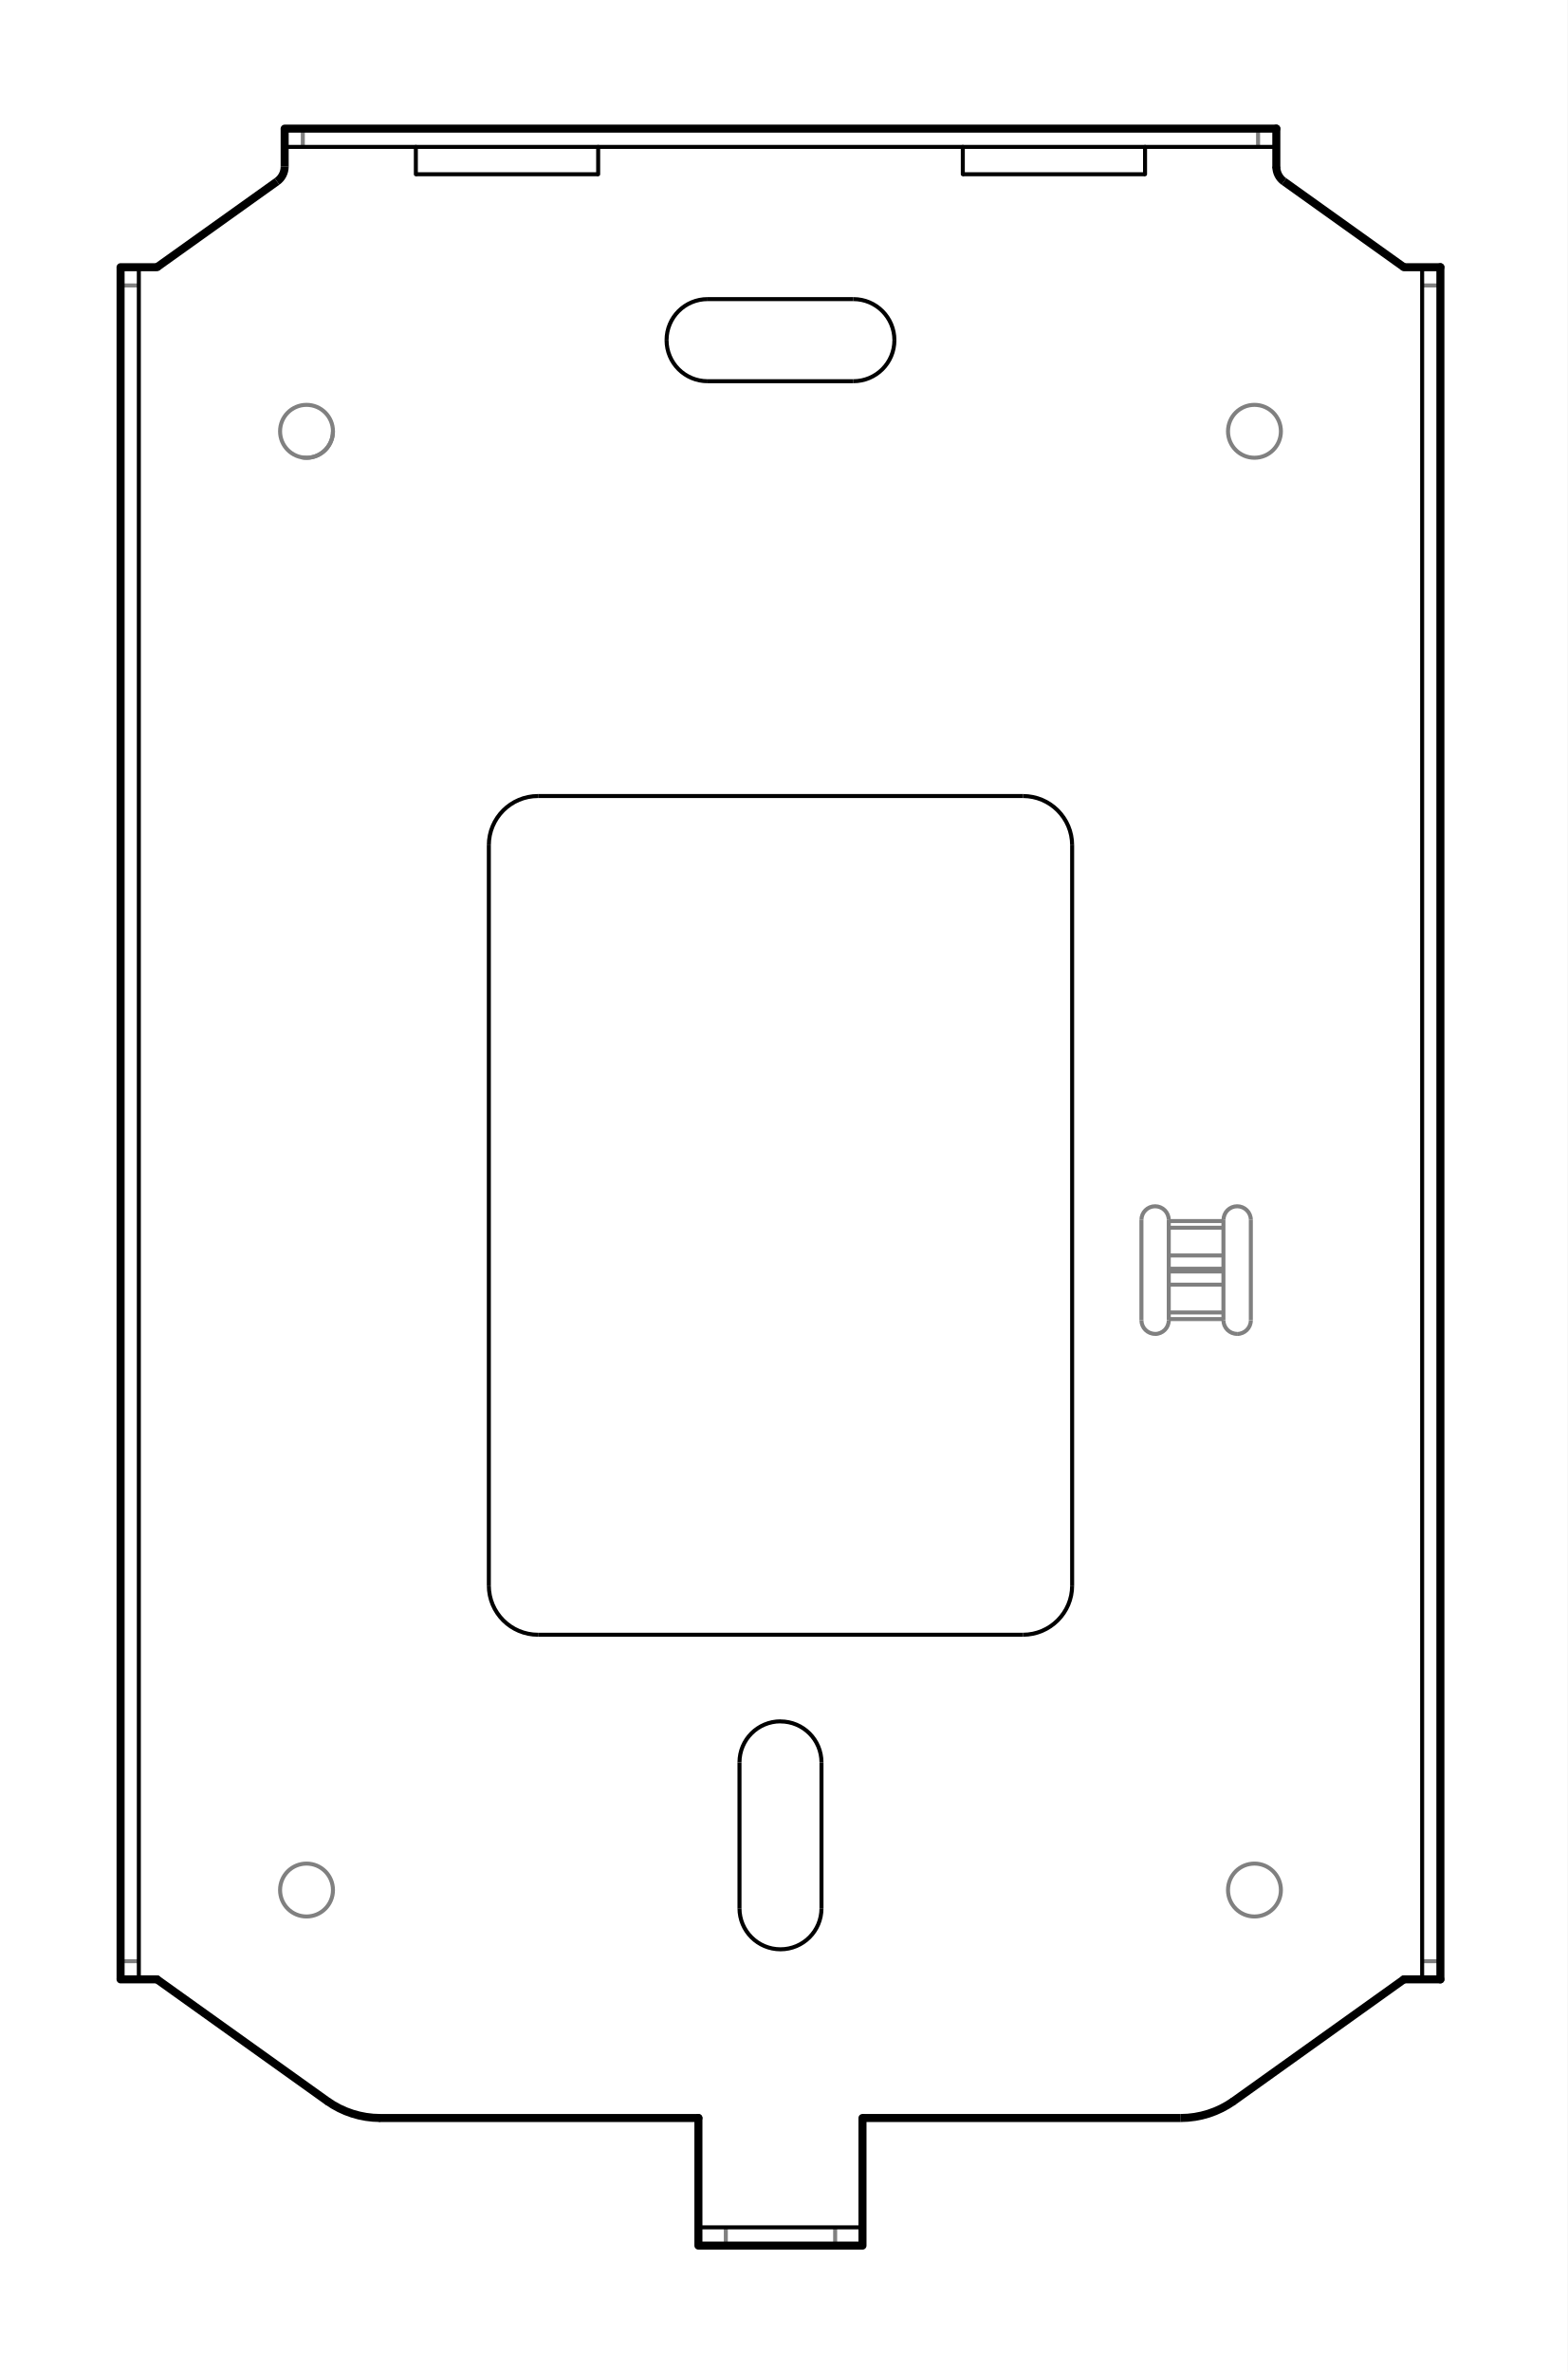
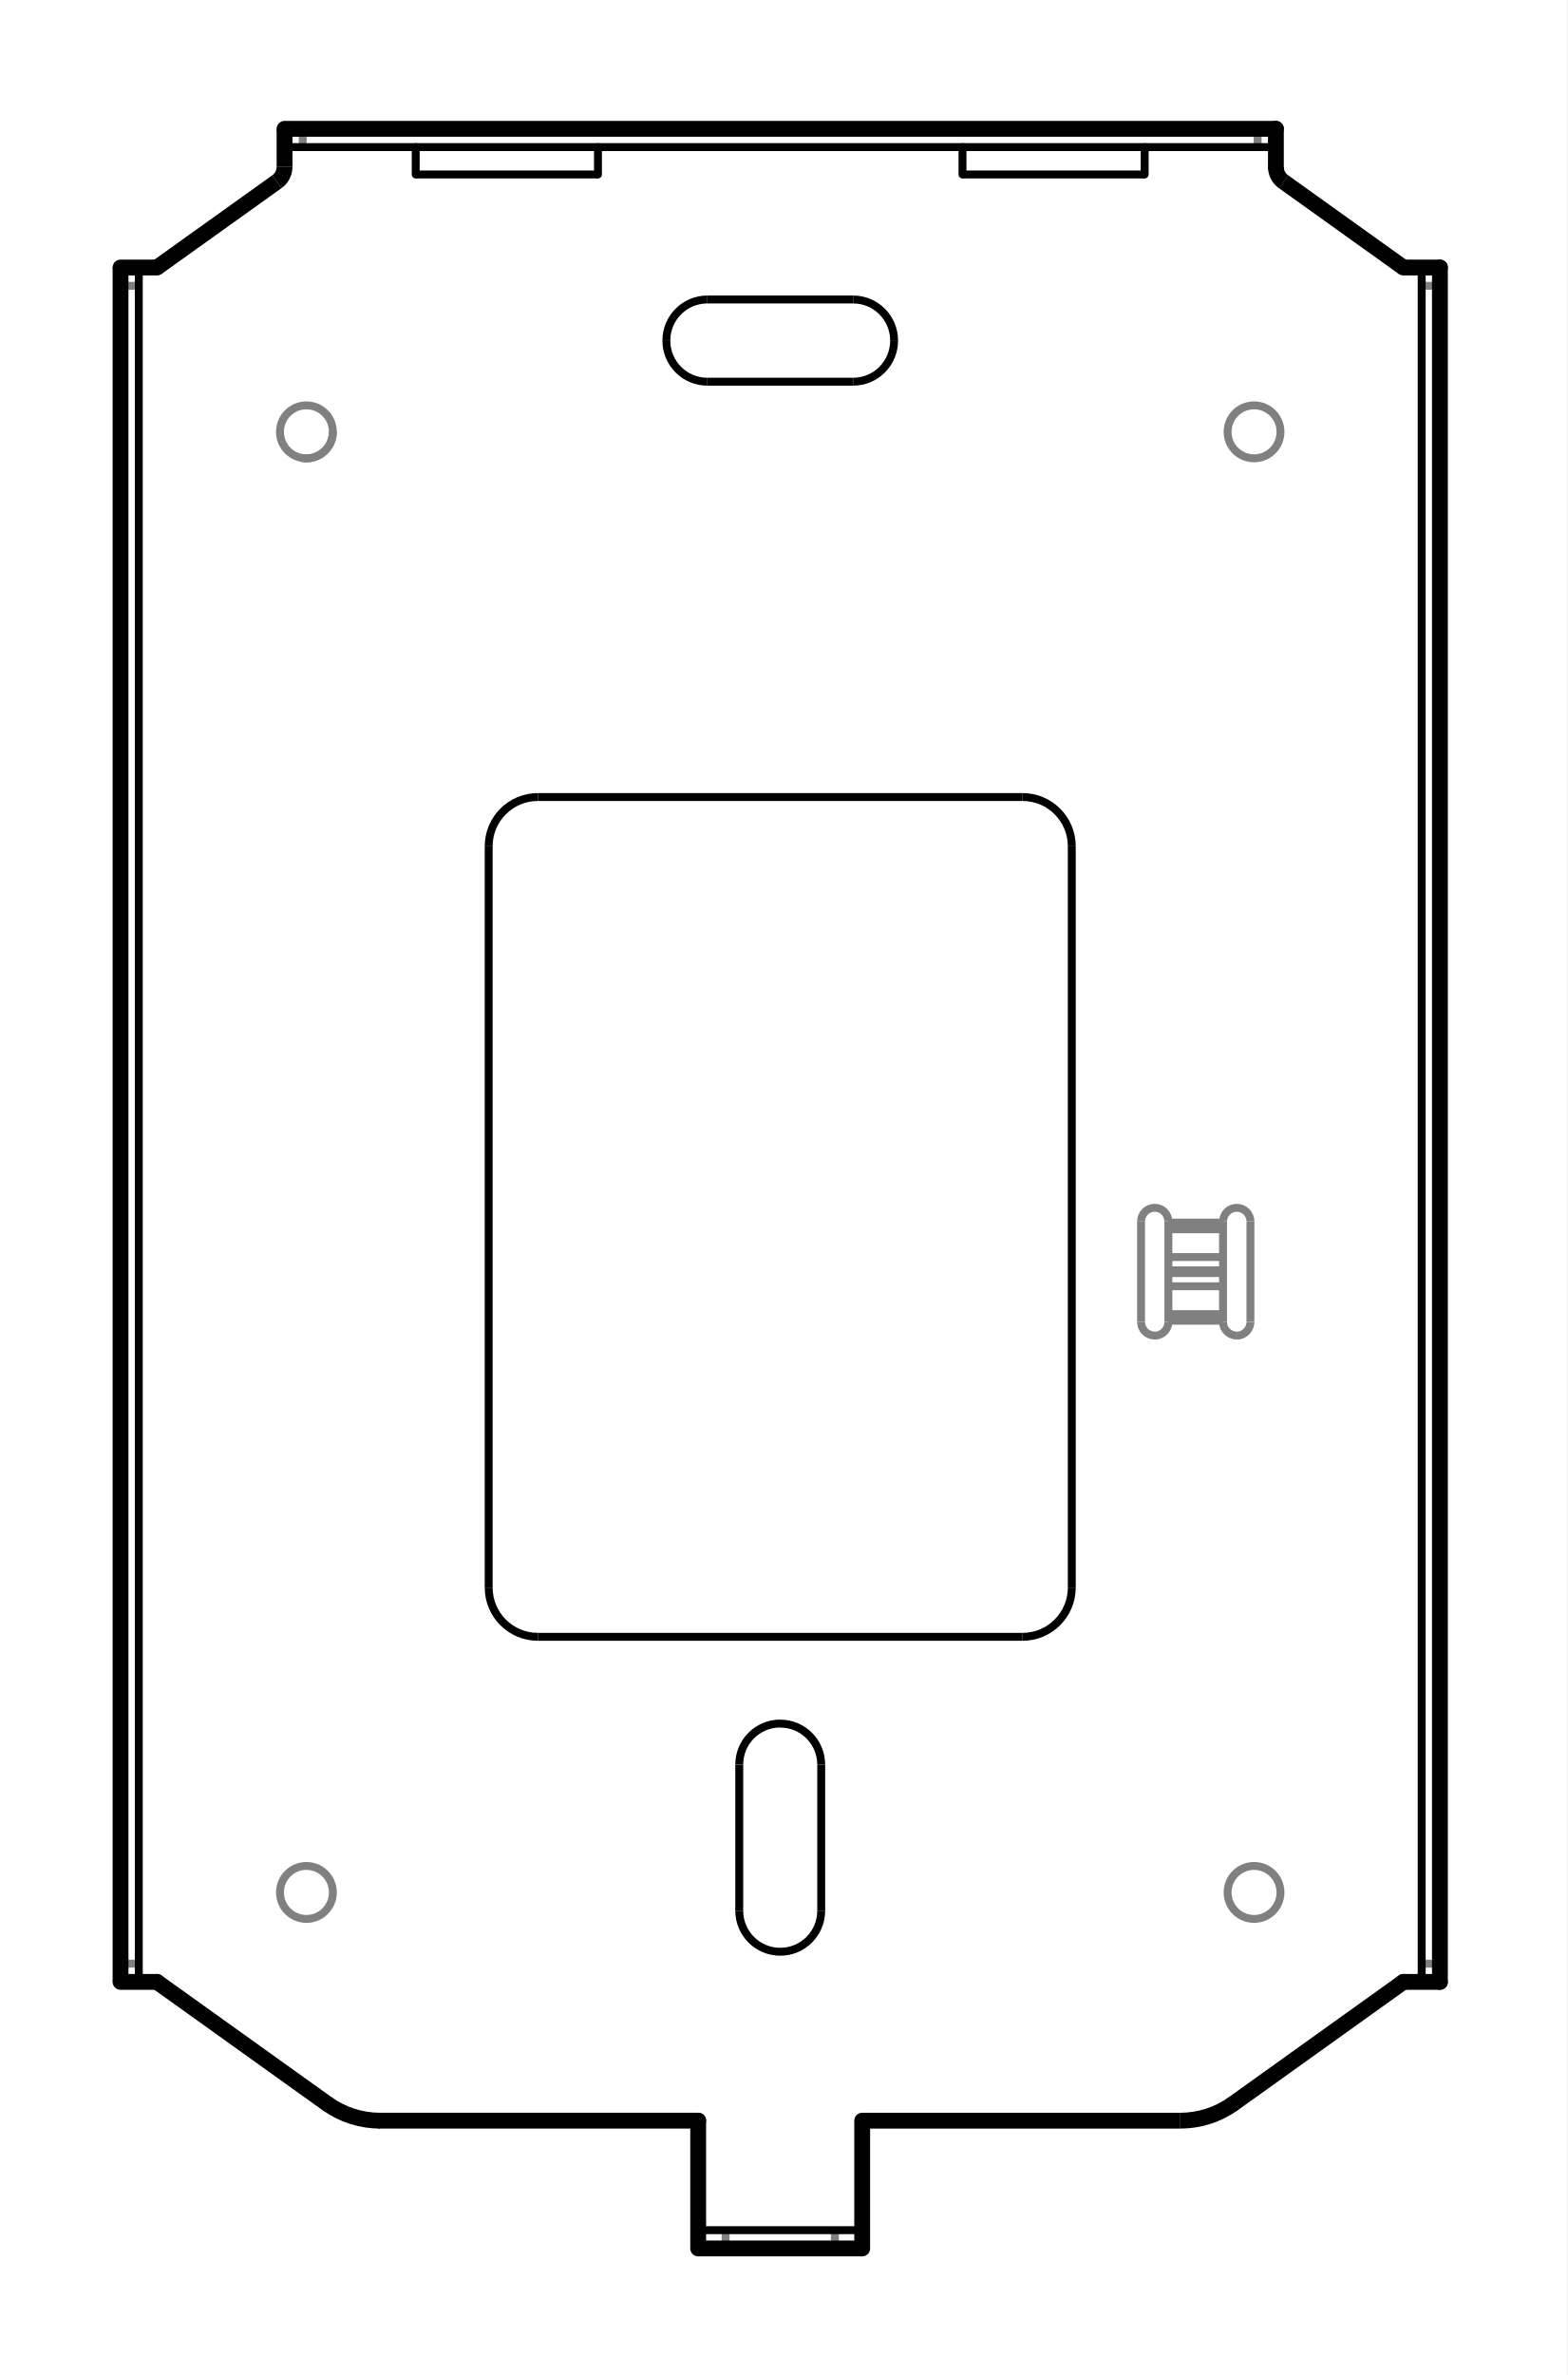
- <svg xmlns="http://www.w3.org/2000/svg" width="195" height="295" viewBox="0 0 195 295" fill="none">
-   <path d="M195 0H0V295H195V0Z" fill="white" />
-   <path d="M15 243.91H17.27" stroke="#808080" stroke-width="0.5" stroke-miterlimit="2" />
-   <path d="M176.91 243.91H179.18" stroke="#808080" stroke-width="0.5" stroke-miterlimit="2" />
-   <path d="M90.29 279.28V277.01" stroke="#808080" stroke-width="0.5" stroke-miterlimit="2" />
-   <path d="M103.89 279.28V277.01" stroke="#808080" stroke-width="0.5" stroke-miterlimit="2" />
-   <path d="M37.67 16V18.27" stroke="#808080" stroke-width="0.5" stroke-miterlimit="2" />
-   <path d="M17.27 35.5H15" stroke="#808080" stroke-width="0.5" stroke-miterlimit="2" />
-   <path d="M156.5 18.27V16" stroke="#808080" stroke-width="0.5" stroke-miterlimit="2" />
-   <path d="M179.18 35.5H176.91" stroke="#808080" stroke-width="0.5" stroke-miterlimit="2" />
-   <path d="M41.42 53.64C41.42 54.63 40.97 55.57 40.21 56.19C39.45 56.82 38.45 57.07 37.48 56.87" stroke="#808080" stroke-width="0.5" stroke-miterlimit="2" />
-   <path d="M159.34 53.64C159.34 51.82 157.87 50.35 156.05 50.35C154.23 50.35 152.76 51.82 152.76 53.64C152.76 55.46 154.23 56.93 156.05 56.93C157.87 56.93 159.34 55.46 159.34 53.64Z" stroke="#808080" stroke-width="0.5" stroke-miterlimit="2" />
-   <path d="M159.34 235.06C159.34 233.24 157.87 231.77 156.05 231.77C154.23 231.77 152.76 233.24 152.76 235.06C152.76 236.88 154.23 238.35 156.05 238.35C157.87 238.35 159.34 236.88 159.34 235.06Z" stroke="#808080" stroke-width="0.5" stroke-miterlimit="2" />
-   <path d="M41.42 53.64C41.42 51.82 39.95 50.35 38.13 50.35C36.31 50.35 34.84 51.82 34.84 53.64C34.84 55.46 36.31 56.93 38.13 56.93C39.95 56.93 41.42 55.46 41.42 53.64Z" stroke="#808080" stroke-width="0.5" stroke-miterlimit="2" />
-   <path d="M41.42 235.06C41.42 233.24 39.95 231.77 38.13 231.77C36.31 231.77 34.84 233.24 34.84 235.06C34.84 236.88 36.31 238.35 38.13 238.35C39.95 238.35 41.42 236.88 41.42 235.06Z" stroke="#808080" stroke-width="0.5" stroke-miterlimit="2" />
-   <path d="M34.46 22.57L19.53 33.23" stroke="black" stroke-miterlimit="2" />
-   <path d="M107.29 279.28H86.88" stroke="black" stroke-miterlimit="2" />
-   <path d="M86.88 277.01H107.29" stroke="black" stroke-width="0.5" stroke-miterlimit="2" />
-   <path d="M19.53 246.17L40.7 261.3" stroke="black" stroke-miterlimit="2" stroke-linecap="round" />
-   <path d="M47.3 263.41H86.88" stroke="black" stroke-miterlimit="2" stroke-linecap="round" />
-   <path d="M107.29 263.41H146.88" stroke="black" stroke-miterlimit="2" />
-   <path d="M15 246.17V33.23" stroke="black" stroke-miterlimit="2" />
-   <path d="M17.27 246.17V33.23" stroke="black" stroke-width="0.5" stroke-miterlimit="2" />
-   <path d="M15 246.17H19.53" stroke="black" stroke-miterlimit="2" stroke-linecap="round" />
-   <path d="M174.64 246.17H179.18" stroke="black" stroke-miterlimit="2" stroke-linecap="round" />
-   <path d="M35.41 20.73V16" stroke="black" stroke-miterlimit="2" />
-   <path d="M51.73 18.27V21.67" stroke="black" stroke-width="0.5" stroke-miterlimit="2" stroke-linecap="round" />
-   <path d="M60.81 197.19V105.12" stroke="black" stroke-width="0.5" stroke-miterlimit="2" />
-   <path d="M127.25 203.31H66.93" stroke="black" stroke-width="0.5" stroke-miterlimit="2" />
-   <path d="M74.41 21.67V18.27" stroke="black" stroke-width="0.5" stroke-miterlimit="2" stroke-linecap="round" />
-   <path d="M86.88 279.28V263.41" stroke="black" stroke-miterlimit="2" stroke-linecap="round" />
-   <path d="M91.99 237.33V219.19" stroke="black" stroke-width="0.5" stroke-miterlimit="2" />
-   <path d="M145.39 164.05H152.19" stroke="#808080" stroke-width="0.5" stroke-miterlimit="2" />
-   <path d="M145.39 163.23H152.19" stroke="#808080" stroke-width="0.5" stroke-miterlimit="2" />
-   <path d="M102.19 219.19V237.33" stroke="black" stroke-width="0.5" stroke-miterlimit="2" />
-   <path d="M107.29 279.28V263.41" stroke="black" stroke-miterlimit="2" stroke-linecap="round" />
-   <path d="M152.19 159.77H145.39" stroke="#808080" stroke-width="0.5" stroke-miterlimit="2" />
-   <path d="M152.19 158.13H145.39" stroke="#808080" stroke-width="0.5" stroke-miterlimit="2" />
-   <path d="M152.19 157.79H145.39" stroke="#808080" stroke-width="0.5" stroke-miterlimit="2" />
-   <path d="M152.19 156.14H145.39" stroke="#808080" stroke-width="0.5" stroke-miterlimit="2" />
-   <path d="M152.19 152.69H145.39" stroke="#808080" stroke-width="0.5" stroke-miterlimit="2" />
-   <path d="M152.19 151.86H145.39" stroke="#808080" stroke-width="0.5" stroke-miterlimit="2" />
-   <path d="M119.77 18.27V21.67" stroke="black" stroke-width="0.5" stroke-miterlimit="2" stroke-linecap="round" />
-   <path d="M133.37 105.12V197.19" stroke="black" stroke-width="0.5" stroke-miterlimit="2" />
-   <path d="M141.99 164.19V151.72" stroke="#808080" stroke-width="0.5" stroke-miterlimit="2" />
-   <path d="M142.44 21.67V18.27" stroke="black" stroke-width="0.5" stroke-miterlimit="2" stroke-linecap="round" />
-   <path d="M145.39 164.19V151.72" stroke="#808080" stroke-width="0.5" stroke-miterlimit="2" />
-   <path d="M152.19 164.19V151.72" stroke="#808080" stroke-width="0.5" stroke-miterlimit="2" />
-   <path d="M155.6 151.72V164.19" stroke="#808080" stroke-width="0.5" stroke-miterlimit="2" />
-   <path d="M158.77 20.73V16" stroke="black" stroke-miterlimit="2" stroke-linecap="round" />
-   <path d="M66.93 99H127.25" stroke="black" stroke-width="0.5" stroke-miterlimit="2" />
-   <path d="M176.91 246.17V33.23" stroke="black" stroke-width="0.5" stroke-miterlimit="2" />
-   <path d="M179.18 246.17V33.23" stroke="black" stroke-miterlimit="2" stroke-linecap="round" />
-   <path d="M153.47 261.3L174.64 246.17" stroke="black" stroke-miterlimit="2" stroke-linecap="round" />
-   <path d="M106.16 47.41H88.02" stroke="black" stroke-width="0.5" stroke-miterlimit="2" />
-   <path d="M88.02 37.2H106.16" stroke="black" stroke-width="0.5" stroke-miterlimit="2" />
-   <path d="M15 33.23H19.53" stroke="black" stroke-miterlimit="2" stroke-linecap="round" />
-   <path d="M174.64 33.23H179.18" stroke="black" stroke-miterlimit="2" stroke-linecap="round" />
-   <path d="M142.44 21.67H119.77" stroke="black" stroke-width="0.5" stroke-miterlimit="2" />
-   <path d="M74.41 21.67H51.73" stroke="black" stroke-width="0.5" stroke-miterlimit="2" />
-   <path d="M35.41 18.27H158.77" stroke="black" stroke-width="0.5" stroke-miterlimit="2" />
-   <path d="M35.41 16H158.77" stroke="black" stroke-miterlimit="2" stroke-linecap="round" />
-   <path d="M174.64 33.23L159.72 22.57" stroke="black" stroke-miterlimit="2" />
-   <path d="M146.88 263.41C149.24 263.41 151.55 262.67 153.47 261.3" stroke="black" stroke-miterlimit="2" />
-   <path d="M40.7 261.3C42.62 262.67 44.93 263.41 47.29 263.41" stroke="black" stroke-miterlimit="2" />
-   <path d="M66.93 99C63.55 99 60.81 101.74 60.81 105.12" stroke="black" stroke-width="0.5" stroke-miterlimit="2" />
-   <path d="M133.37 105.12C133.37 101.74 130.63 99 127.25 99" stroke="black" stroke-width="0.5" stroke-miterlimit="2" />
-   <path d="M127.25 203.31C130.63 203.31 133.37 200.57 133.37 197.19" stroke="black" stroke-width="0.5" stroke-miterlimit="2" />
-   <path d="M60.81 197.19C60.81 200.57 63.55 203.31 66.93 203.31" stroke="black" stroke-width="0.5" stroke-miterlimit="2" />
-   <path d="M97.09 214.08C94.27 214.08 91.99 216.36 91.99 219.18M102.19 219.19C102.19 216.37 99.91 214.09 97.09 214.09" stroke="black" stroke-width="0.5" stroke-miterlimit="2" />
-   <path d="M102.19 237.33C102.19 240.15 99.91 242.43 97.09 242.43C94.27 242.43 91.99 240.15 91.99 237.33" stroke="black" stroke-width="0.5" stroke-miterlimit="2" />
-   <path d="M82.92 42.31C82.92 45.13 85.2 47.41 88.02 47.41M88.02 37.2C85.2 37.2 82.92 39.48 82.92 42.3" stroke="black" stroke-width="0.5" stroke-miterlimit="2" />
-   <path d="M106.16 37.2C108.98 37.2 111.26 39.48 111.26 42.3M111.26 42.31C111.26 45.13 108.98 47.41 106.16 47.41" stroke="black" stroke-width="0.5" stroke-miterlimit="2" />
-   <path d="M158.77 20.73C158.77 21.46 159.12 22.15 159.72 22.58" stroke="black" stroke-miterlimit="2" />
-   <path d="M34.46 22.57C35.06 22.14 35.41 21.46 35.41 20.72" stroke="black" stroke-miterlimit="2" />
-   <path d="M141.99 151.72C141.99 150.78 142.75 150.02 143.69 150.02C144.63 150.02 145.39 150.78 145.39 151.72" stroke="#808080" stroke-width="0.5" stroke-miterlimit="2" />
-   <path d="M143.69 165.9C144.63 165.9 145.39 165.14 145.39 164.2M141.99 164.19C141.99 165.13 142.75 165.89 143.69 165.89" stroke="#808080" stroke-width="0.5" stroke-miterlimit="2" />
-   <path d="M153.9 165.9C154.84 165.9 155.6 165.14 155.6 164.2M152.19 164.19C152.19 165.13 152.95 165.89 153.89 165.89" stroke="#808080" stroke-width="0.5" stroke-miterlimit="2" />
-   <path d="M152.2 151.72C152.2 150.78 152.96 150.02 153.9 150.02C154.84 150.02 155.6 150.78 155.6 151.72" stroke="#808080" stroke-width="0.5" stroke-miterlimit="2" />
+ <svg xmlns="http://www.w3.org/2000/svg" width="99" height="150" viewBox="0 0 99 150" fill="none">
+   <path d="M99 0H0V150H99V0Z" fill="white" />
+   <path d="M7.615 124.022H8.768" stroke="#808080" stroke-width="0.5" stroke-miterlimit="2" />
+   <path d="M89.816 124.022H90.968" stroke="#808080" stroke-width="0.5" stroke-miterlimit="2" />
+   <path d="M45.839 142.007V140.853" stroke="#808080" stroke-width="0.5" stroke-miterlimit="2" />
+   <path d="M52.744 142.007V140.853" stroke="#808080" stroke-width="0.5" stroke-miterlimit="2" />
+   <path d="M19.125 8.136V9.29" stroke="#808080" stroke-width="0.5" stroke-miterlimit="2" />
+   <path d="M8.768 18.051H7.615" stroke="#808080" stroke-width="0.5" stroke-miterlimit="2" />
+   <path d="M79.454 9.29V8.136" stroke="#808080" stroke-width="0.5" stroke-miterlimit="2" />
+   <path d="M90.968 18.051H89.816" stroke="#808080" stroke-width="0.5" stroke-miterlimit="2" />
+   <path d="M21.029 27.275C21.029 27.778 20.8 28.256 20.414 28.571C20.029 28.892 19.521 29.019 19.028 28.917" stroke="#808080" stroke-width="0.5" stroke-miterlimit="2" />
+   <path d="M80.896 27.275C80.896 26.349 80.15 25.602 79.225 25.602C78.302 25.602 77.555 26.349 77.555 27.275C77.555 28.2 78.302 28.947 79.225 28.947C80.15 28.947 80.896 28.2 80.896 27.275Z" stroke="#808080" stroke-width="0.5" stroke-miterlimit="2" />
+   <path d="M80.896 119.522C80.896 118.597 80.15 117.849 79.225 117.849C78.302 117.849 77.555 118.597 77.555 119.522C77.555 120.447 78.302 121.195 79.225 121.195C80.15 121.195 80.896 120.447 80.896 119.522Z" stroke="#808080" stroke-width="0.5" stroke-miterlimit="2" />
+   <path d="M21.029 27.275C21.029 26.349 20.282 25.602 19.358 25.602C18.434 25.602 17.688 26.349 17.688 27.275C17.688 28.2 18.434 28.947 19.358 28.947C20.282 28.947 21.029 28.2 21.029 27.275Z" stroke="#808080" stroke-width="0.5" stroke-miterlimit="2" />
+   <path d="M21.029 119.522C21.029 118.597 20.282 117.849 19.358 117.849C18.434 117.849 17.688 118.597 17.688 119.522C17.688 120.447 18.434 121.195 19.358 121.195C20.282 121.195 21.029 120.447 21.029 119.522Z" stroke="#808080" stroke-width="0.5" stroke-miterlimit="2" />
+   <path d="M17.495 11.476L9.915 16.897" stroke="black" stroke-miterlimit="2" />
+   <path d="M54.47 142.007H44.108" stroke="black" stroke-miterlimit="2" />
+   <path d="M44.108 140.853H54.47" stroke="black" stroke-width="0.5" stroke-miterlimit="2" />
+   <path d="M9.915 125.171L20.663 132.864" stroke="black" stroke-miterlimit="2" stroke-linecap="round" />
+   <path d="M24.014 133.937H44.108" stroke="black" stroke-miterlimit="2" stroke-linecap="round" />
+   <path d="M54.47 133.937H74.57" stroke="black" stroke-miterlimit="2" />
+   <path d="M7.615 125.171V16.897" stroke="black" stroke-miterlimit="2" />
+   <path d="M8.768 125.171V16.897" stroke="black" stroke-width="0.5" stroke-miterlimit="2" />
+   <path d="M7.615 125.171H9.915" stroke="black" stroke-miterlimit="2" stroke-linecap="round" />
+   <path d="M88.664 125.171H90.969" stroke="black" stroke-miterlimit="2" stroke-linecap="round" />
+   <path d="M17.977 10.541V8.136" stroke="black" stroke-miterlimit="2" />
+   <path d="M26.263 9.29V11.019" stroke="black" stroke-width="0.5" stroke-miterlimit="2" stroke-linecap="round" />
+   <path d="M30.873 100.266V53.451" stroke="black" stroke-width="0.5" stroke-miterlimit="2" />
+   <path d="M64.603 103.378H33.98" stroke="black" stroke-width="0.5" stroke-miterlimit="2" />
+   <path d="M37.777 11.019V9.29" stroke="black" stroke-width="0.5" stroke-miterlimit="2" stroke-linecap="round" />
+   <path d="M44.108 142.007V133.937" stroke="black" stroke-miterlimit="2" stroke-linecap="round" />
+   <path d="M46.703 120.676V111.453" stroke="black" stroke-width="0.5" stroke-miterlimit="2" />
+   <path d="M73.814 83.415H77.266" stroke="#808080" stroke-width="0.5" stroke-miterlimit="2" />
+   <path d="M73.814 82.998H77.266" stroke="#808080" stroke-width="0.5" stroke-miterlimit="2" />
+   <path d="M51.881 111.453V120.676" stroke="black" stroke-width="0.5" stroke-miterlimit="2" />
+   <path d="M54.47 142.007V133.937" stroke="black" stroke-miterlimit="2" stroke-linecap="round" />
+   <path d="M77.266 81.239H73.814" stroke="#808080" stroke-width="0.5" stroke-miterlimit="2" />
+   <path d="M77.266 80.405H73.814" stroke="#808080" stroke-width="0.5" stroke-miterlimit="2" />
+   <path d="M77.266 80.232H73.814" stroke="#808080" stroke-width="0.5" stroke-miterlimit="2" />
+   <path d="M77.266 79.393H73.814" stroke="#808080" stroke-width="0.5" stroke-miterlimit="2" />
+   <path d="M77.266 77.639H73.814" stroke="#808080" stroke-width="0.5" stroke-miterlimit="2" />
+   <path d="M77.266 77.217H73.814" stroke="#808080" stroke-width="0.5" stroke-miterlimit="2" />
+   <path d="M60.806 9.29V11.019" stroke="black" stroke-width="0.5" stroke-miterlimit="2" stroke-linecap="round" />
+   <path d="M67.711 53.451V100.266" stroke="black" stroke-width="0.5" stroke-miterlimit="2" />
+   <path d="M72.087 83.486V77.146" stroke="#808080" stroke-width="0.5" stroke-miterlimit="2" />
+   <path d="M72.315 11.019V9.29" stroke="black" stroke-width="0.5" stroke-miterlimit="2" stroke-linecap="round" />
+   <path d="M73.814 83.486V77.146" stroke="#808080" stroke-width="0.5" stroke-miterlimit="2" />
+   <path d="M77.266 83.486V77.146" stroke="#808080" stroke-width="0.5" stroke-miterlimit="2" />
+   <path d="M78.997 77.146V83.486" stroke="#808080" stroke-width="0.5" stroke-miterlimit="2" />
+   <path d="M80.606 10.541V8.136" stroke="black" stroke-miterlimit="2" stroke-linecap="round" />
+   <path d="M33.98 50.339H64.603" stroke="black" stroke-width="0.5" stroke-miterlimit="2" />
+   <path d="M89.816 125.171V16.897" stroke="black" stroke-width="0.5" stroke-miterlimit="2" />
+   <path d="M90.968 125.171V16.897" stroke="black" stroke-miterlimit="2" stroke-linecap="round" />
+   <path d="M77.915 132.864L88.663 125.171" stroke="black" stroke-miterlimit="2" stroke-linecap="round" />
+   <path d="M53.897 24.107H44.687" stroke="black" stroke-width="0.5" stroke-miterlimit="2" />
+   <path d="M44.687 18.915H53.897" stroke="black" stroke-width="0.5" stroke-miterlimit="2" />
+   <path d="M7.615 16.897H9.915" stroke="black" stroke-miterlimit="2" stroke-linecap="round" />
+   <path d="M88.664 16.897H90.969" stroke="black" stroke-miterlimit="2" stroke-linecap="round" />
+   <path d="M72.316 11.019H60.806" stroke="black" stroke-width="0.5" stroke-miterlimit="2" />
+   <path d="M37.777 11.019H26.263" stroke="black" stroke-width="0.5" stroke-miterlimit="2" />
+   <path d="M17.977 9.29H80.606" stroke="black" stroke-width="0.5" stroke-miterlimit="2" />
+   <path d="M17.977 8.136H80.606" stroke="black" stroke-miterlimit="2" stroke-linecap="round" />
+   <path d="M88.663 16.897L81.088 11.476" stroke="black" stroke-miterlimit="2" />
+   <path d="M74.57 133.937C75.768 133.937 76.941 133.561 77.915 132.864" stroke="black" stroke-miterlimit="2" />
+   <path d="M20.663 132.864C21.638 133.561 22.811 133.937 24.009 133.937" stroke="black" stroke-miterlimit="2" />
+   <path d="M33.98 50.339C32.264 50.339 30.873 51.732 30.873 53.451" stroke="black" stroke-width="0.5" stroke-miterlimit="2" />
+   <path d="M67.711 53.451C67.711 51.732 66.32 50.339 64.604 50.339" stroke="black" stroke-width="0.5" stroke-miterlimit="2" />
+   <path d="M64.604 103.378C66.32 103.378 67.711 101.985 67.711 100.266" stroke="black" stroke-width="0.5" stroke-miterlimit="2" />
+   <path d="M30.873 100.266C30.873 101.985 32.264 103.378 33.98 103.378" stroke="black" stroke-width="0.5" stroke-miterlimit="2" />
+   <path d="M49.292 108.854C47.86 108.854 46.703 110.014 46.703 111.447M51.881 111.453C51.881 110.019 50.724 108.859 49.292 108.859" stroke="black" stroke-width="0.5" stroke-miterlimit="2" />
+   <path d="M51.881 120.676C51.881 122.11 50.724 123.269 49.292 123.269C47.86 123.269 46.703 122.11 46.703 120.676" stroke="black" stroke-width="0.5" stroke-miterlimit="2" />
+   <path d="M42.098 21.514C42.098 22.947 43.255 24.107 44.687 24.107M44.687 18.915C43.255 18.915 42.098 20.075 42.098 21.508" stroke="black" stroke-width="0.5" stroke-miterlimit="2" />
+   <path d="M53.897 18.915C55.328 18.915 56.486 20.075 56.486 21.508M56.486 21.514C56.486 22.947 55.328 24.107 53.897 24.107" stroke="black" stroke-width="0.5" stroke-miterlimit="2" />
+   <path d="M80.606 10.541C80.606 10.912 80.784 11.263 81.089 11.481" stroke="black" stroke-miterlimit="2" />
+   <path d="M17.495 11.476C17.8 11.258 17.977 10.912 17.977 10.536" stroke="black" stroke-miterlimit="2" />
+   <path d="M72.087 77.146C72.087 76.668 72.473 76.281 72.95 76.281C73.427 76.281 73.813 76.668 73.813 77.146" stroke="#808080" stroke-width="0.5" stroke-miterlimit="2" />
+   <path d="M72.95 84.356C73.427 84.356 73.813 83.969 73.813 83.492M72.087 83.487C72.087 83.964 72.473 84.351 72.95 84.351" stroke="#808080" stroke-width="0.5" stroke-miterlimit="2" />
+   <path d="M78.134 84.356C78.611 84.356 78.997 83.969 78.997 83.492M77.266 83.487C77.266 83.964 77.651 84.351 78.129 84.351" stroke="#808080" stroke-width="0.5" stroke-miterlimit="2" />
+   <path d="M77.27 77.146C77.27 76.668 77.656 76.281 78.134 76.281C78.611 76.281 78.997 76.668 78.997 77.146" stroke="#808080" stroke-width="0.5" stroke-miterlimit="2" />
</svg>
